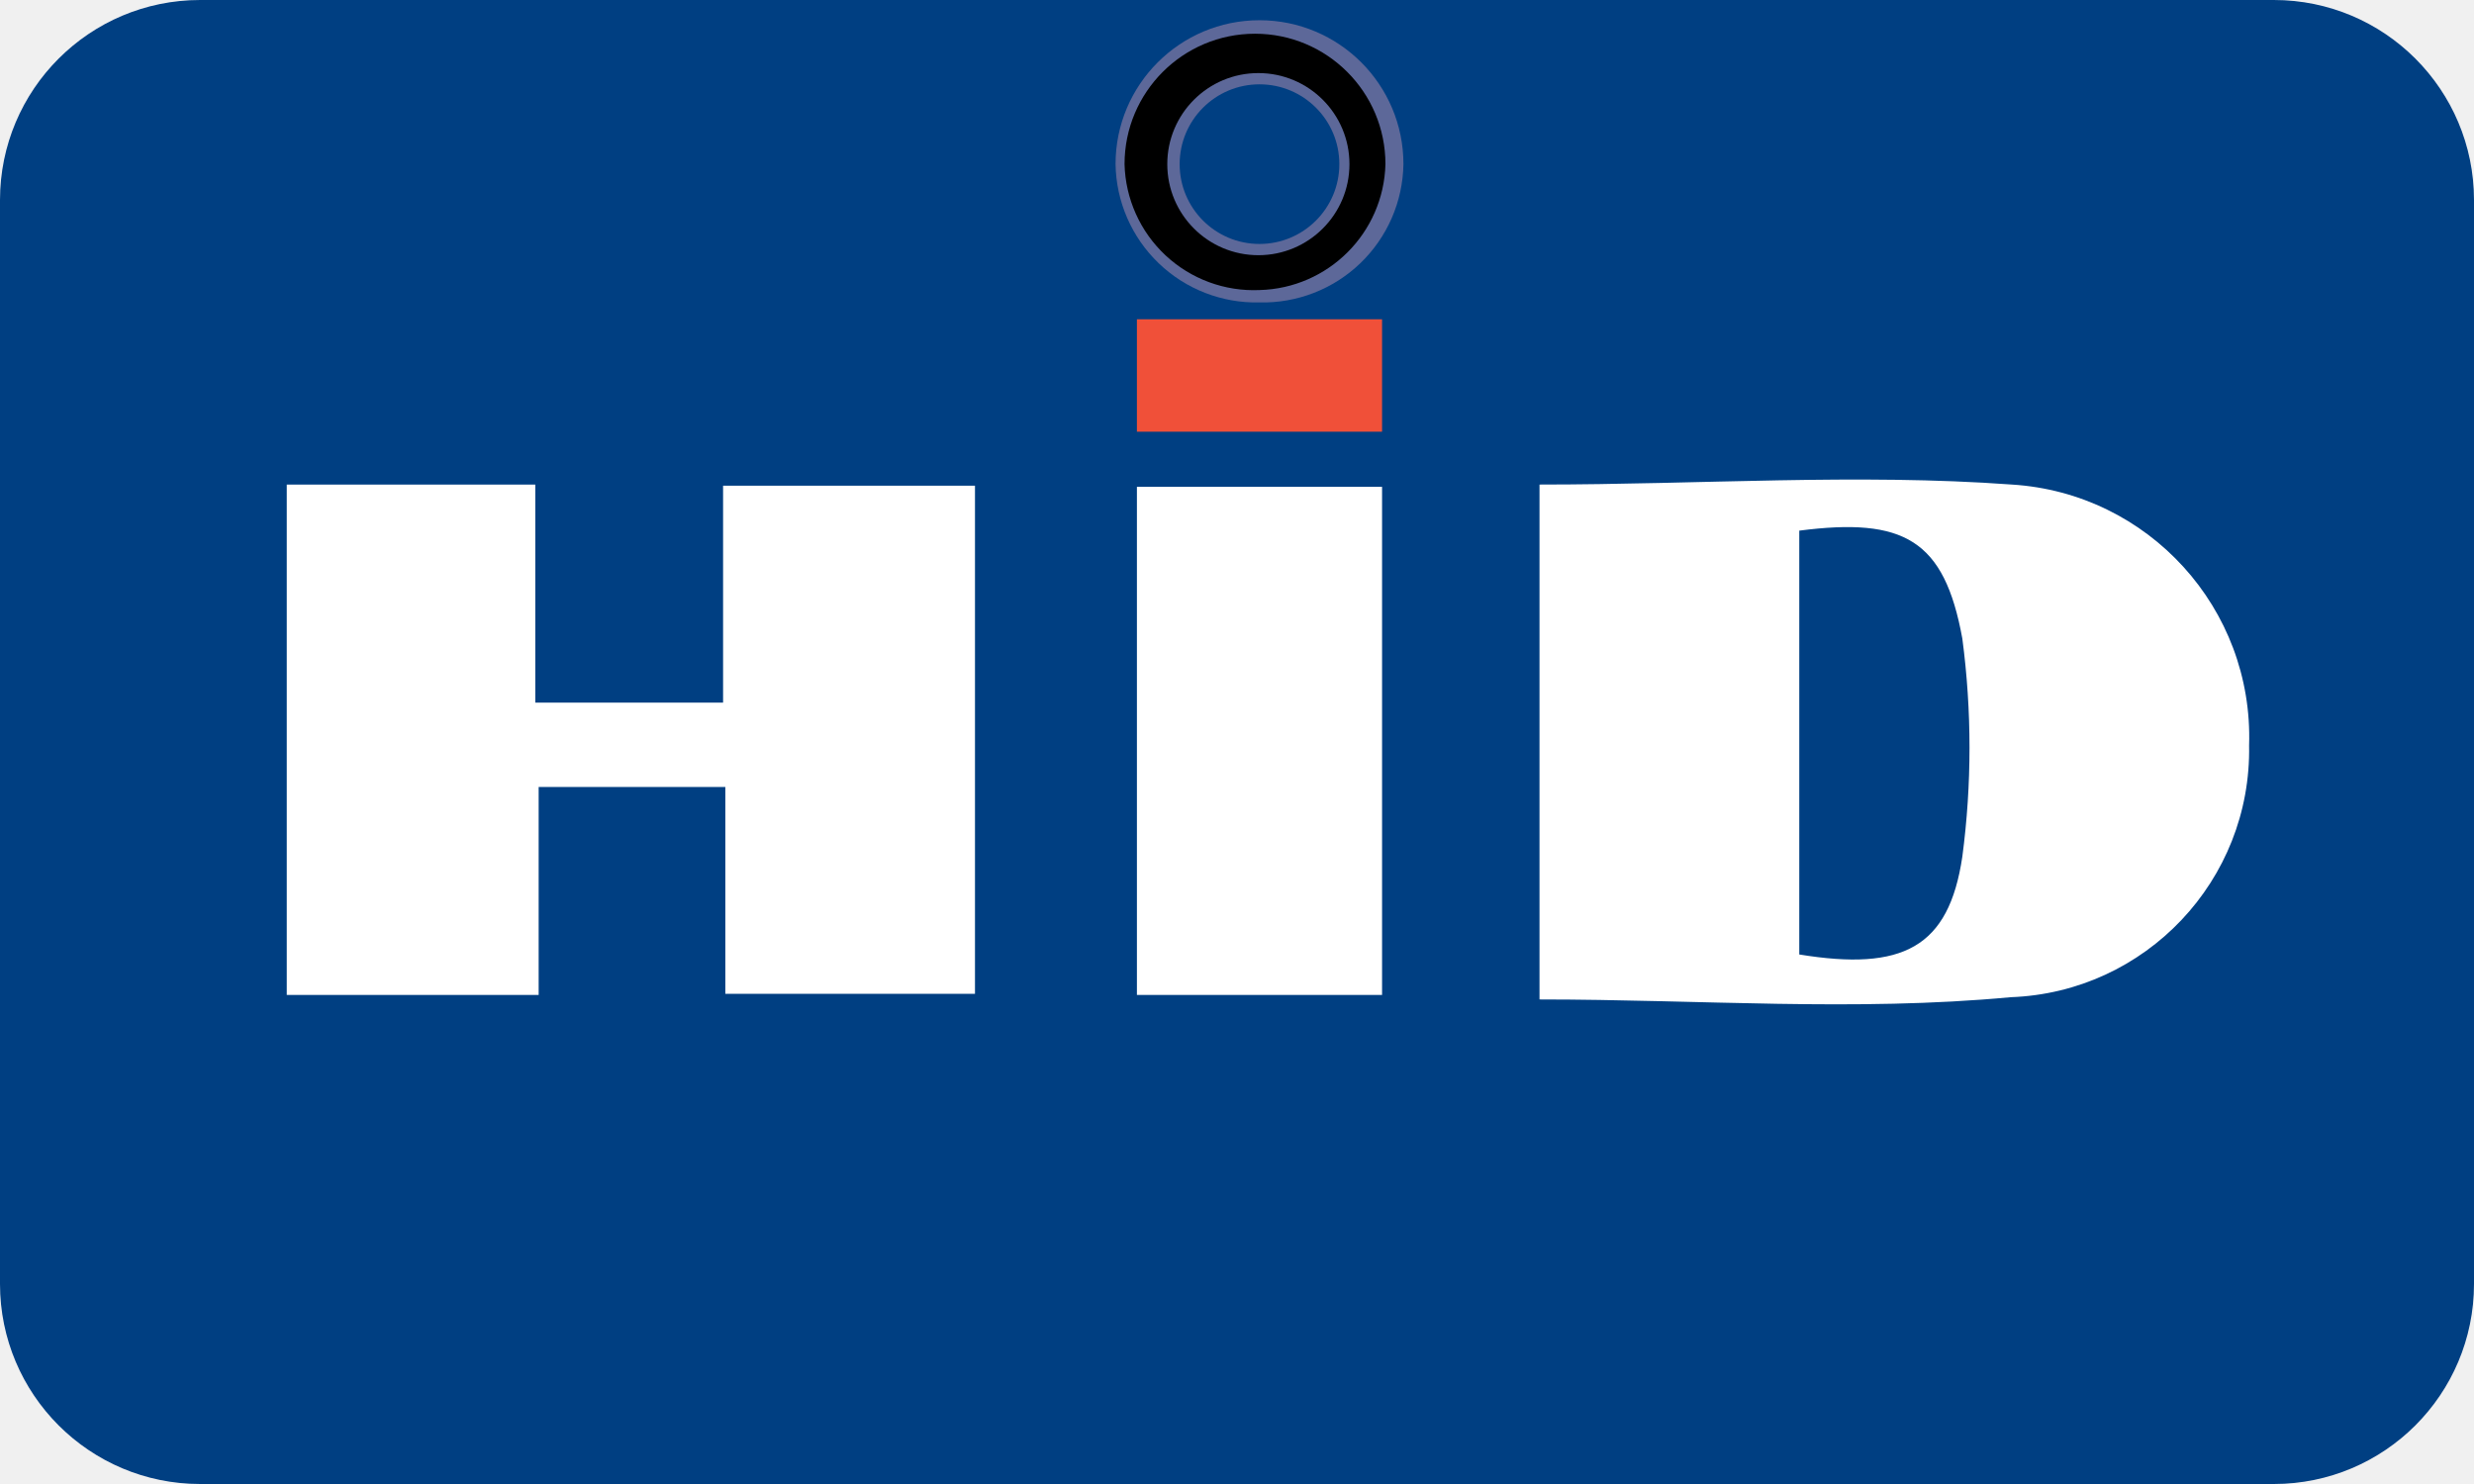
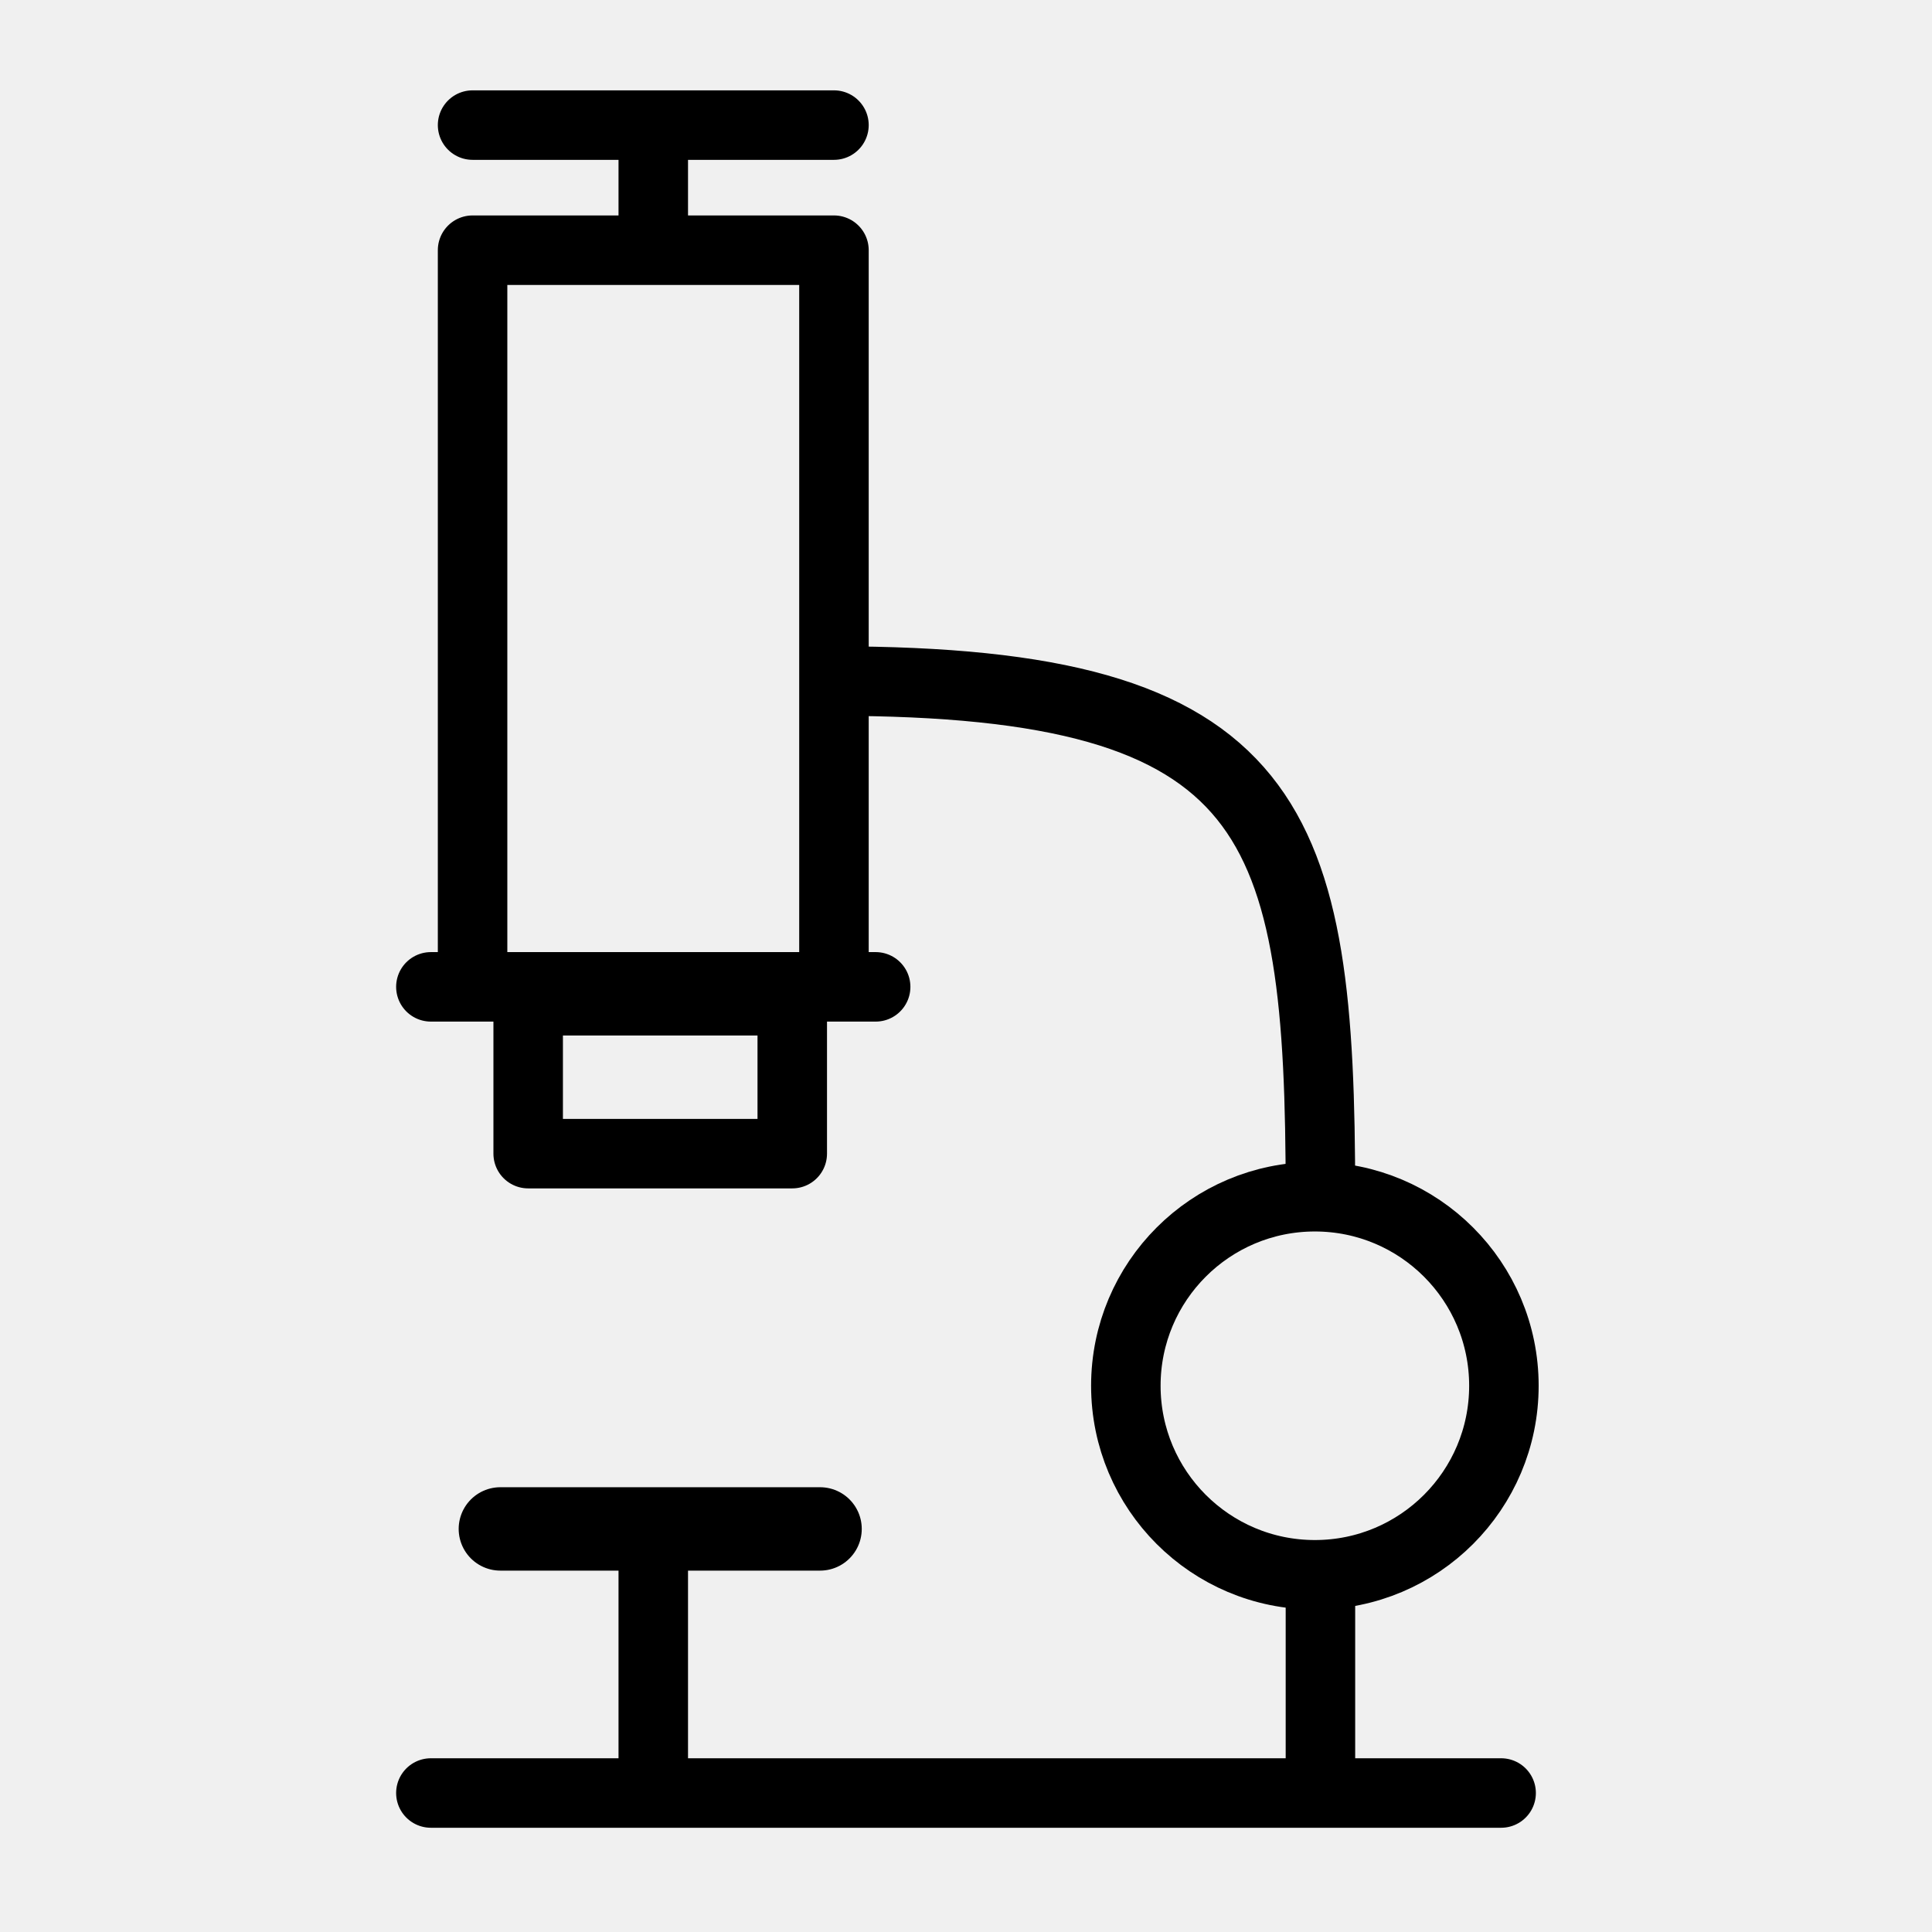
- <svg xmlns="http://www.w3.org/2000/svg" id="Layer_2" data-name="Layer 2" viewBox="0 0 22 13.2">
+ <svg xmlns="http://www.w3.org/2000/svg" viewBox="0 0 139 139">
  <defs>
    <style>
-       .cls-3{fill:#fff}
-     </style>
+             .cls-1 {
+                 fill: none;
+                 stroke: #000;
+                 stroke-linecap: round;
+                 stroke-linejoin: round;
+                 stroke-width: 5px
+             }
+         </style>
  </defs>
-   <rect width="22" height="13.2" rx="1.78" fill="#003f82" />
-   <path d="M11.2 2.69a1.25 1.25 0 0 1-1.28-1.23 1.28 1.28 0 0 1 2.56 0 1.25 1.25 0 0 1-1.28 1.23Zm.71-1.23a.71.71 0 0 0-1.42 0 .71.71 0 0 0 1.42 0Z" fill="#5d6899" />
-   <path d="M11.2 2.58A1.15 1.15 0 0 1 10 1.46a1.16 1.16 0 0 1 2.32 0 1.15 1.15 0 0 1-1.12 1.12Zm.8-1.12a.81.81 0 0 0-1.62 0 .81.81 0 0 0 1.62 0Z" />
-   <path class="cls-3" d="M13.69 8.89V4.31c1.43 0 2.83-.1 4.2 0A2.25 2.25 0 0 1 20 6.63a2.2 2.2 0 0 1-2.12 2.24c-1.39.13-2.76.02-4.19.02ZM16 4.72v3.77c.92.15 1.33-.06 1.45-.87a7.41 7.41 0 0 0 0-1.94c-.16-.88-.52-1.08-1.45-.96ZM2.55 8.85V4.31h2.21v1.94h1.67V4.32h2.24v4.52H6.45V7H4.79v1.85ZM10.11 8.85V4.33h2.18v4.52Z" />
-   <path fill="#f05039" d="M10.11 2.84h2.18v1h-2.18z" />
+   <path class="cls-1" d="M34 18h26v53H34zM34 9h26M31 71h32M47 9v9M38 72h19v11H38zM60 49c32 0 35 10 35 37" />
+   <circle class="cls-1" cx="94.6" cy="99.7" r="13.6" />
+   <path class="cls-1" d="M95 128v-14" />
+   <path stroke-width="6" fill="none" stroke="#000" stroke-linecap="round" stroke-linejoin="round" d="M36 110h23" />
+   <path class="cls-1" d="M47 129v-19M31 129h77" />
</svg>
